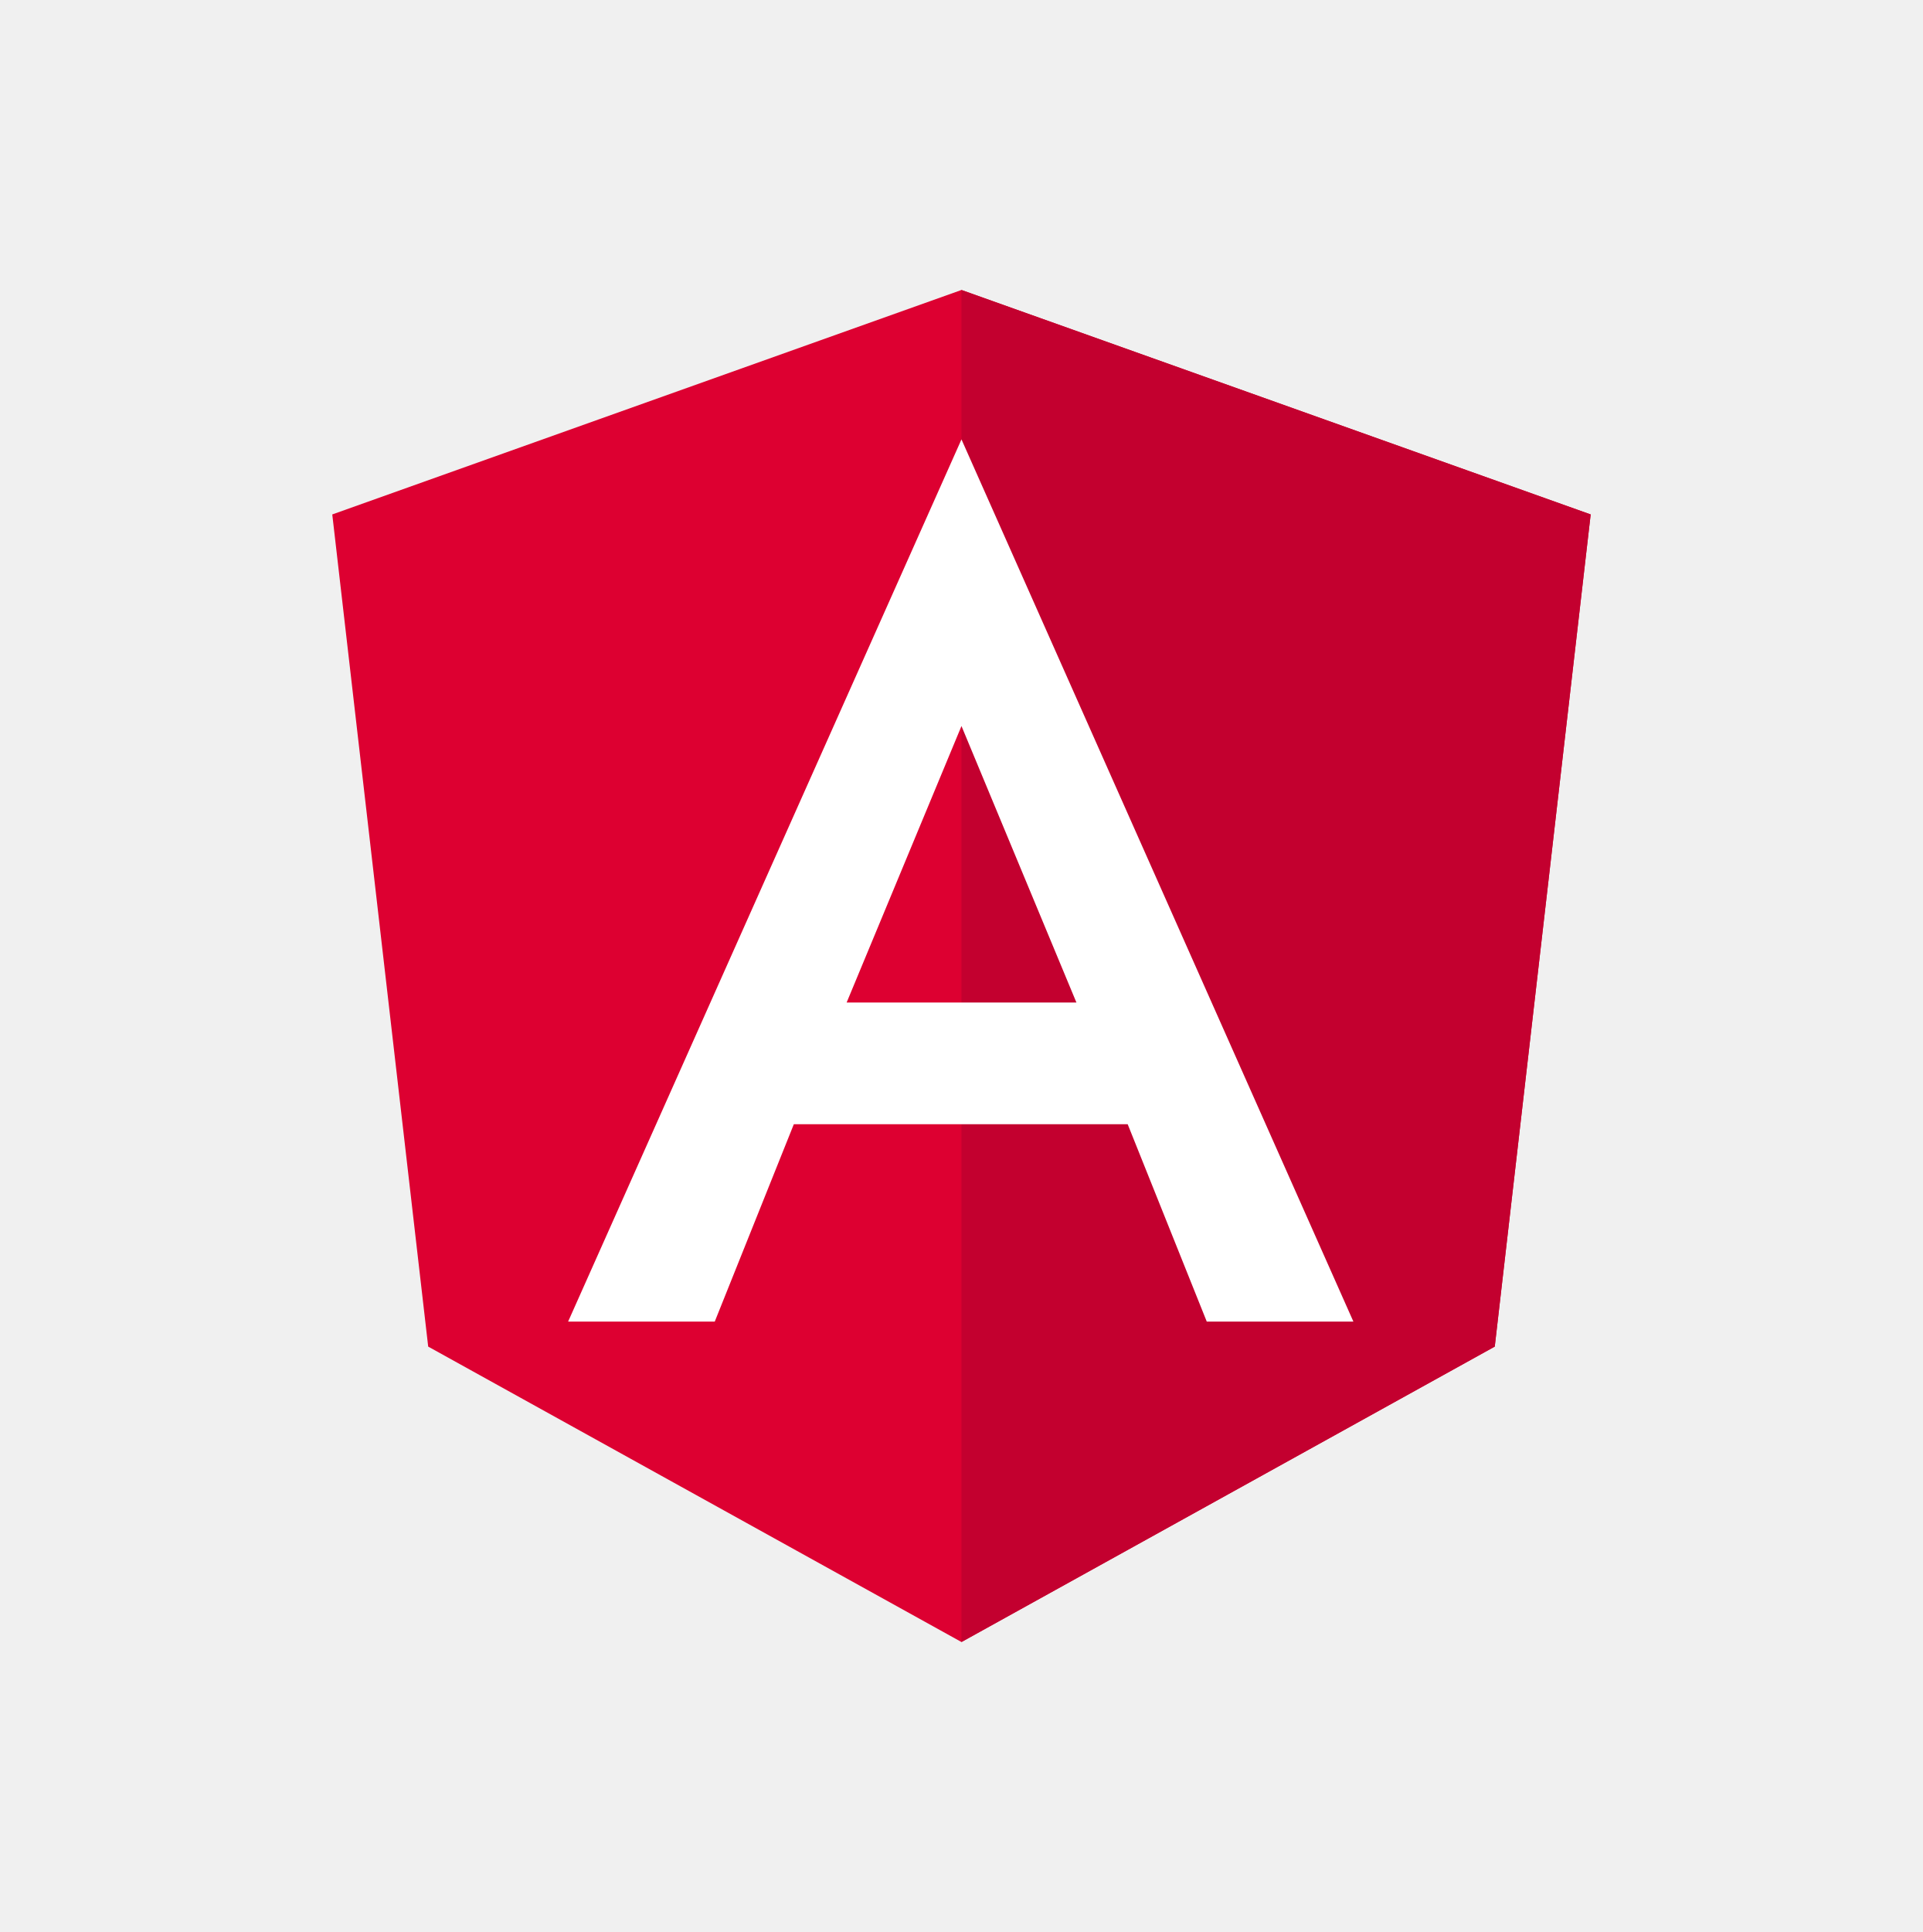
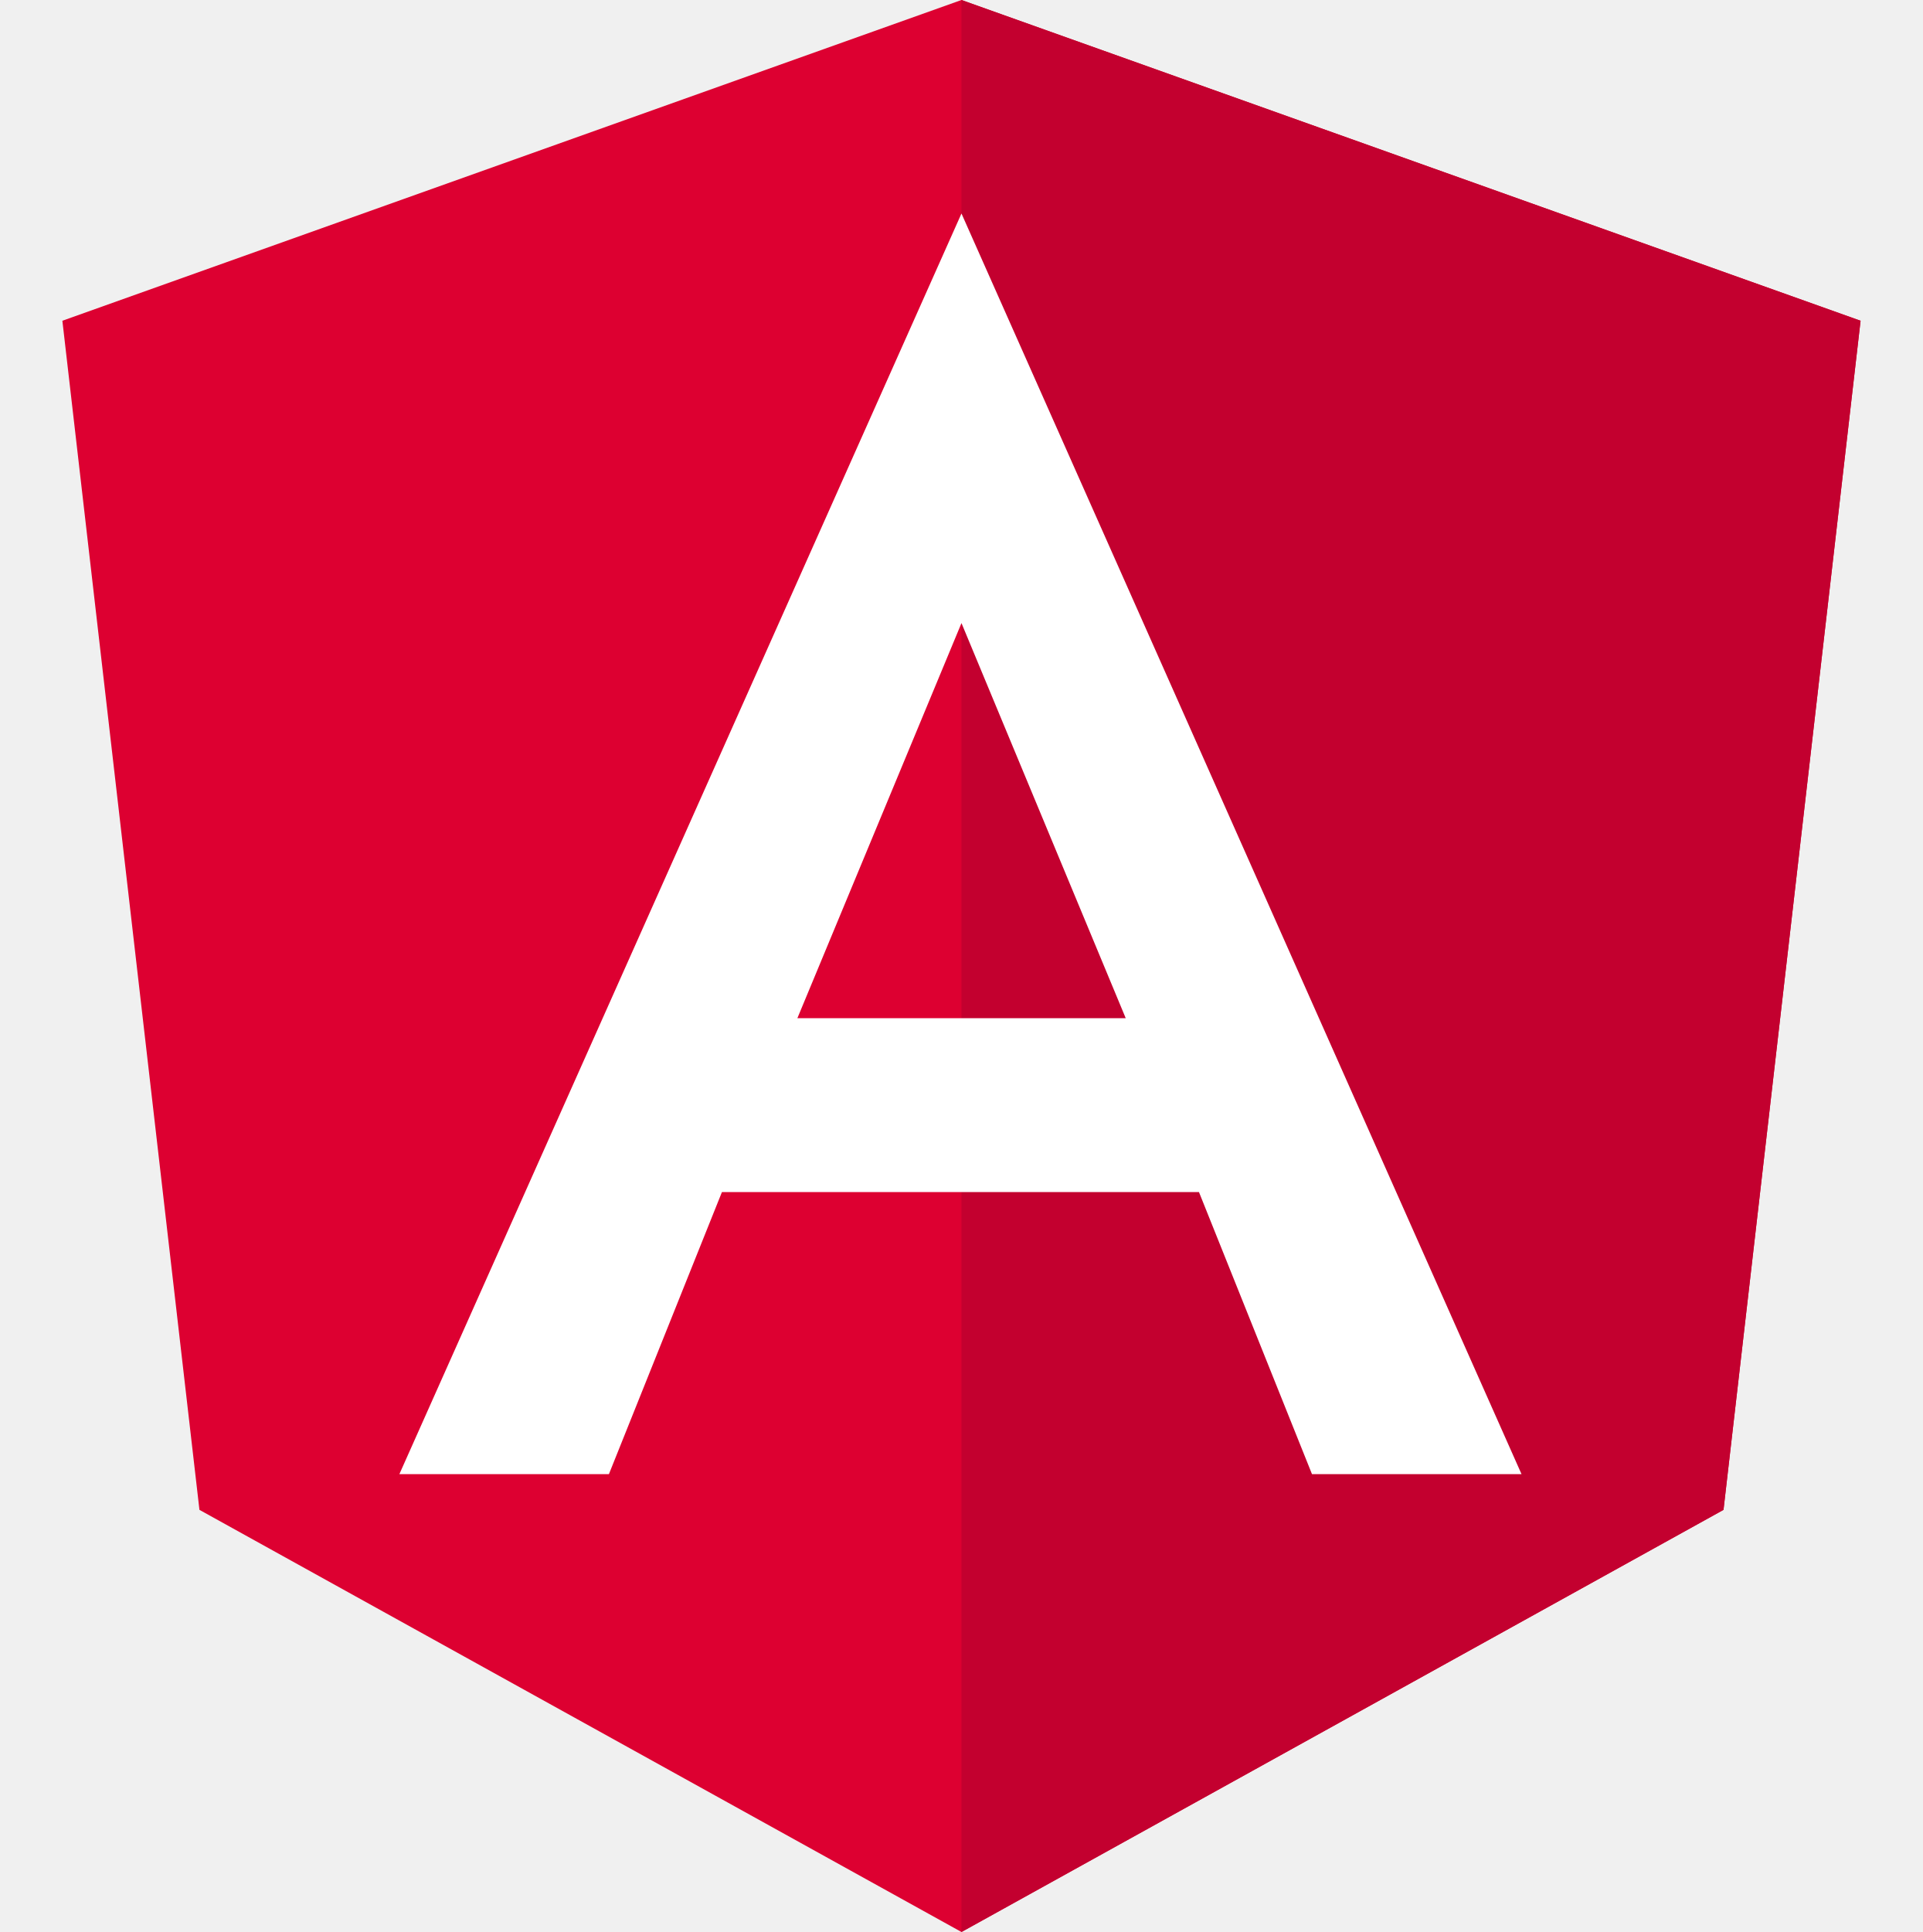
<svg xmlns="http://www.w3.org/2000/svg" viewBox="0 0 146.589 147.241" style="enable-background:new 0 0 114.4 122.88">
  <defs>
    <style type="text/css">.st0{fill-rule:evenodd;clip-rule:evenodd;fill:#DD0031;} .st1{fill-rule:evenodd;clip-rule:evenodd;fill:#C3002F;} .st2{fill-rule:evenodd;clip-rule:evenodd;fill:#FFFFFF;}</style>
  </defs>
-   <g transform="matrix(0.8385501, 0, 0, 0.8385501, 25.32944, 22.09998)" style="">
+   <g transform="matrix(1.19825, 0, 0, 1.19825, 4.754596, 0.000018)" style="">
    <polygon class="st0" points="57.2,0 57.2,0 57.2,0 0,20.4 8.72,96.03 57.2,122.88 57.2,122.88 57.2,122.88 105.68,96.03 114.4,20.4 57.2,0" />
    <polygon class="st1" points="57.2,0 57.2,13.64 57.2,13.58 57.2,75.82 57.2,75.82 57.2,122.88 57.2,122.88 105.68,96.03 114.4,20.4 57.2,0" />
    <path class="st2" d="M57.2,13.58L21.44,93.76l0,0h13.33l0,0l7.19-17.94h30.35l7.19,17.94l0,0h13.33l0,0L57.2,13.58L57.2,13.58 L57.2,13.58L57.2,13.58L57.2,13.58L57.2,13.58z M67.65,64.76H46.76L57.2,39.63L67.65,64.76L67.65,64.76z" />
  </g>
</svg>
